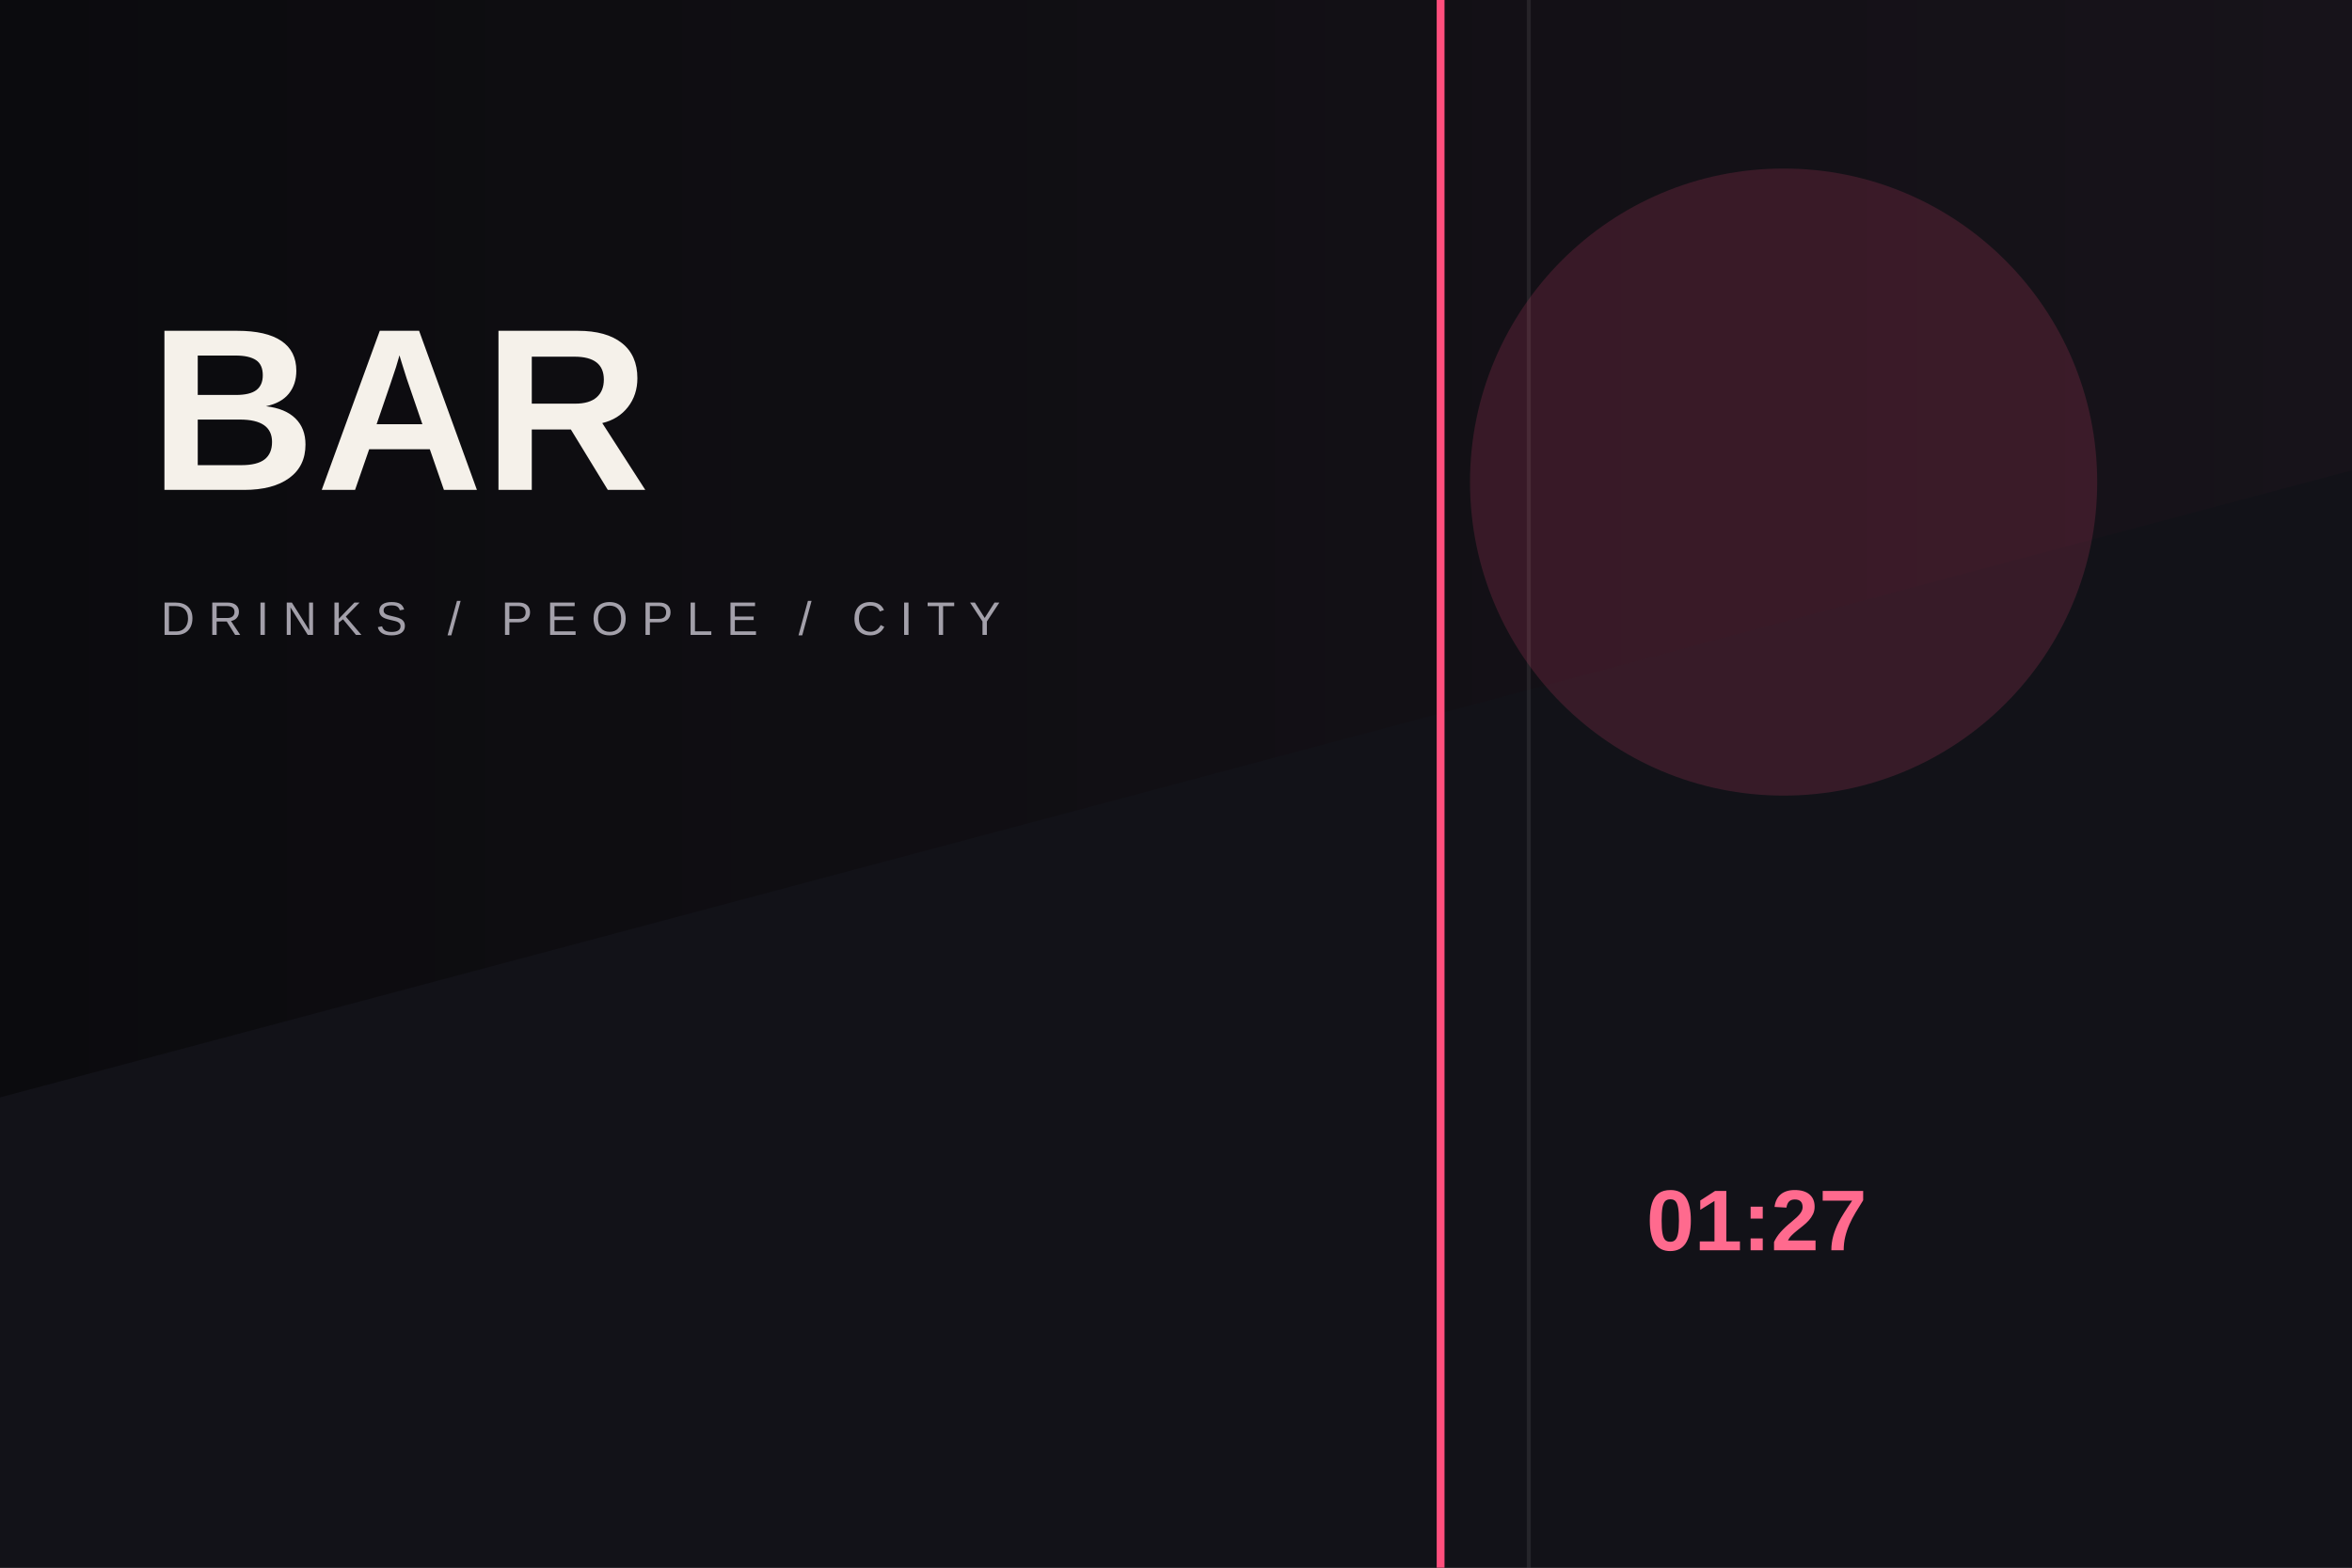
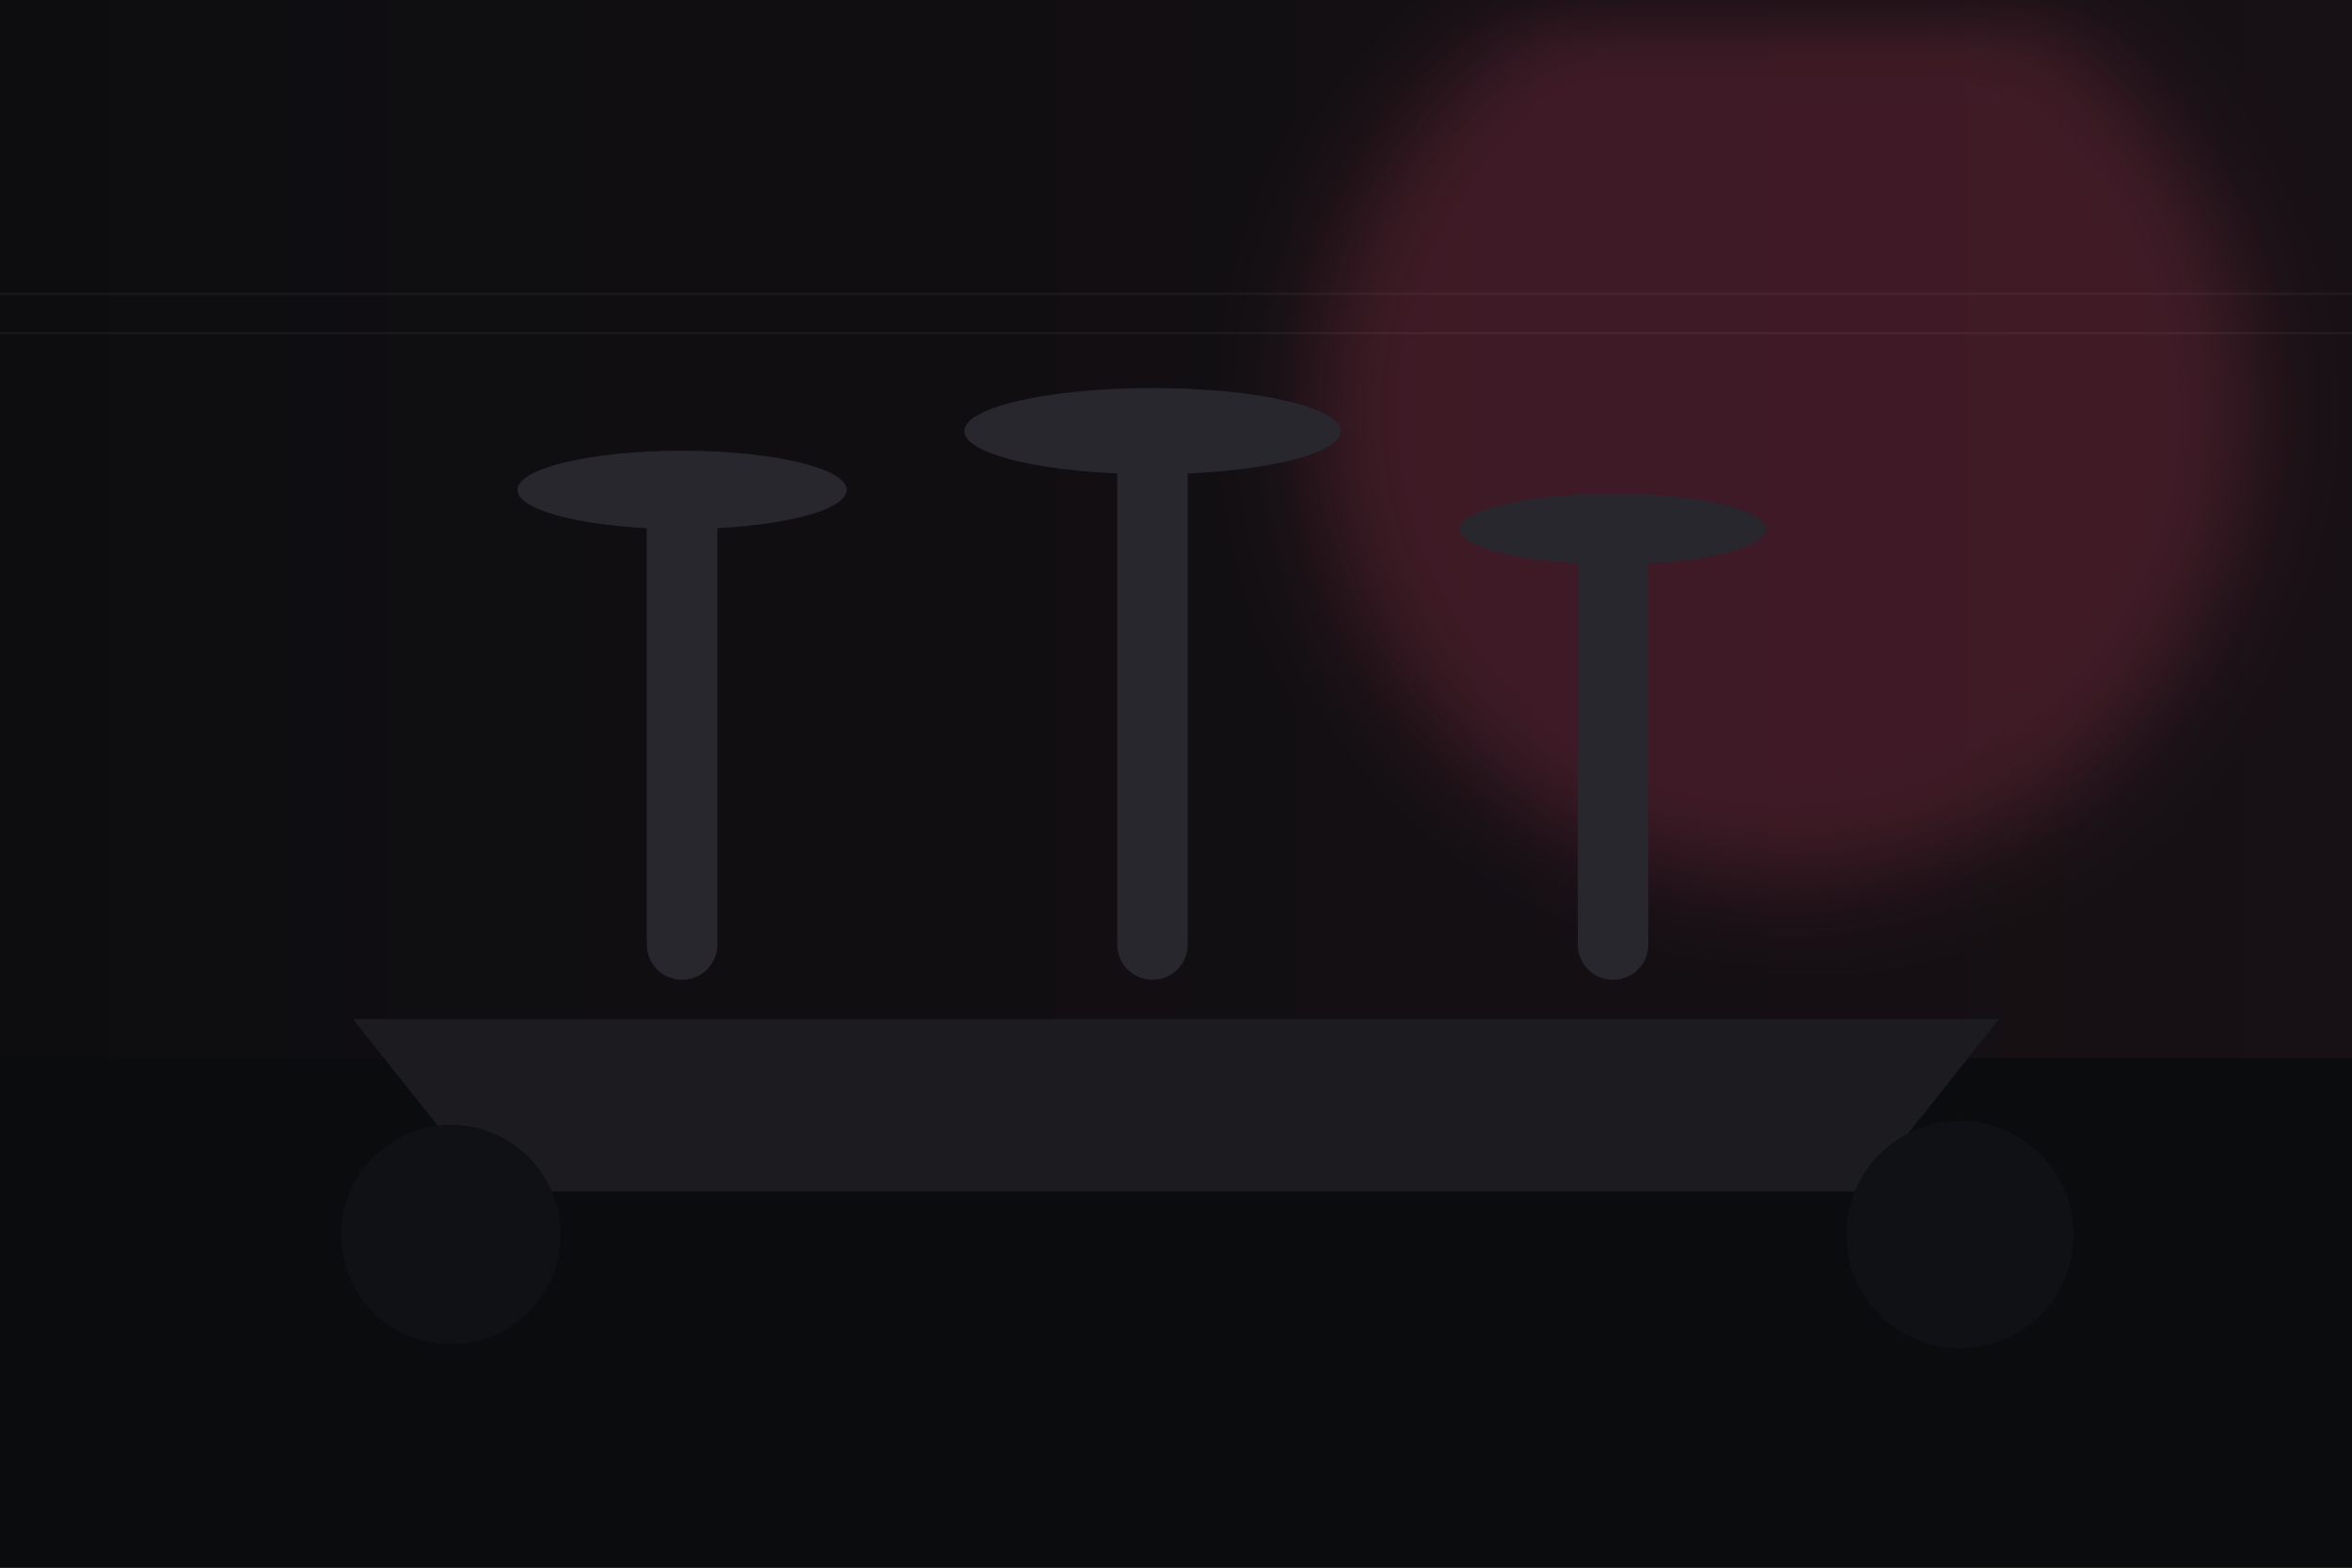
<svg xmlns="http://www.w3.org/2000/svg" viewBox="0 0 1200 800">
  <defs>
-     <linearGradient id="g" x1="0" x2="1">
-       <stop stop-color="#0b0b0e" />
-       <stop offset="1" stop-color="#17131a" />
+     <linearGradient id="bg" x1="0" x2="1">
+       <stop stop-color="#0d0d10" />
+       <stop offset="1" stop-color="#171014" />
    </linearGradient>
+     <filter id="b">
+       <feGaussianBlur stdDeviation="24" />
+     </filter>
  </defs>
-   <rect width="1200" height="800" fill="url(#g)" />
-   <path d="M0 560L1200 240v560H0z" fill="#121218" />
-   <path d="M735 0v800" stroke="#ff4f7d" stroke-width="4" />
-   <path d="M780 0v800" stroke="#fff" stroke-opacity=".08" stroke-width="2" />
-   <circle cx="910" cy="246" r="160" fill="#ff4f7d" fill-opacity=".16" />
-   <text x="76" y="250" fill="#f5f1ea" font-family="Arial,sans-serif" font-size="118" font-weight="900">BAR</text>
-   <text x="82" y="324" fill="#a3a0aa" font-family="Arial,sans-serif" font-size="24" letter-spacing="7">DRINKS / PEOPLE / CITY</text>
-   <text x="840" y="638" fill="#ff6a8e" font-family="Arial,sans-serif" font-size="44" font-weight="800">01:27</text>
+   <rect width="1200" height="800" fill="url(#bg)" />
+   <circle cx="910" cy="210" r="240" fill="#ff4f7b" opacity=".18" filter="url(#b)" />
+   <rect y="540" width="1200" height="260" fill="#0b0c0e" />
+   <path d="M180 520h840l-70 88H250z" fill="#1b1b20" />
+   <g fill="#27272d">
+     <rect x="330" y="250" width="36" height="250" rx="18" />
+     <ellipse cx="348" cy="250" rx="84" ry="20" />
+     <rect x="570" y="220" width="36" height="280" rx="18" />
+     <ellipse cx="588" cy="220" rx="96" ry="22" />
+     <rect x="805" y="270" width="36" height="230" rx="18" />
+     <ellipse cx="823" cy="270" rx="78" ry="18" />
+   </g>
+   <g fill="#101115">
+     <circle cx="230" cy="630" r="56" />
+     <circle cx="1000" cy="630" r="58" />
+   </g>
+   <path d="M0 150h1200M0 170h1200" stroke="#fff" stroke-opacity=".05" />
</svg>
